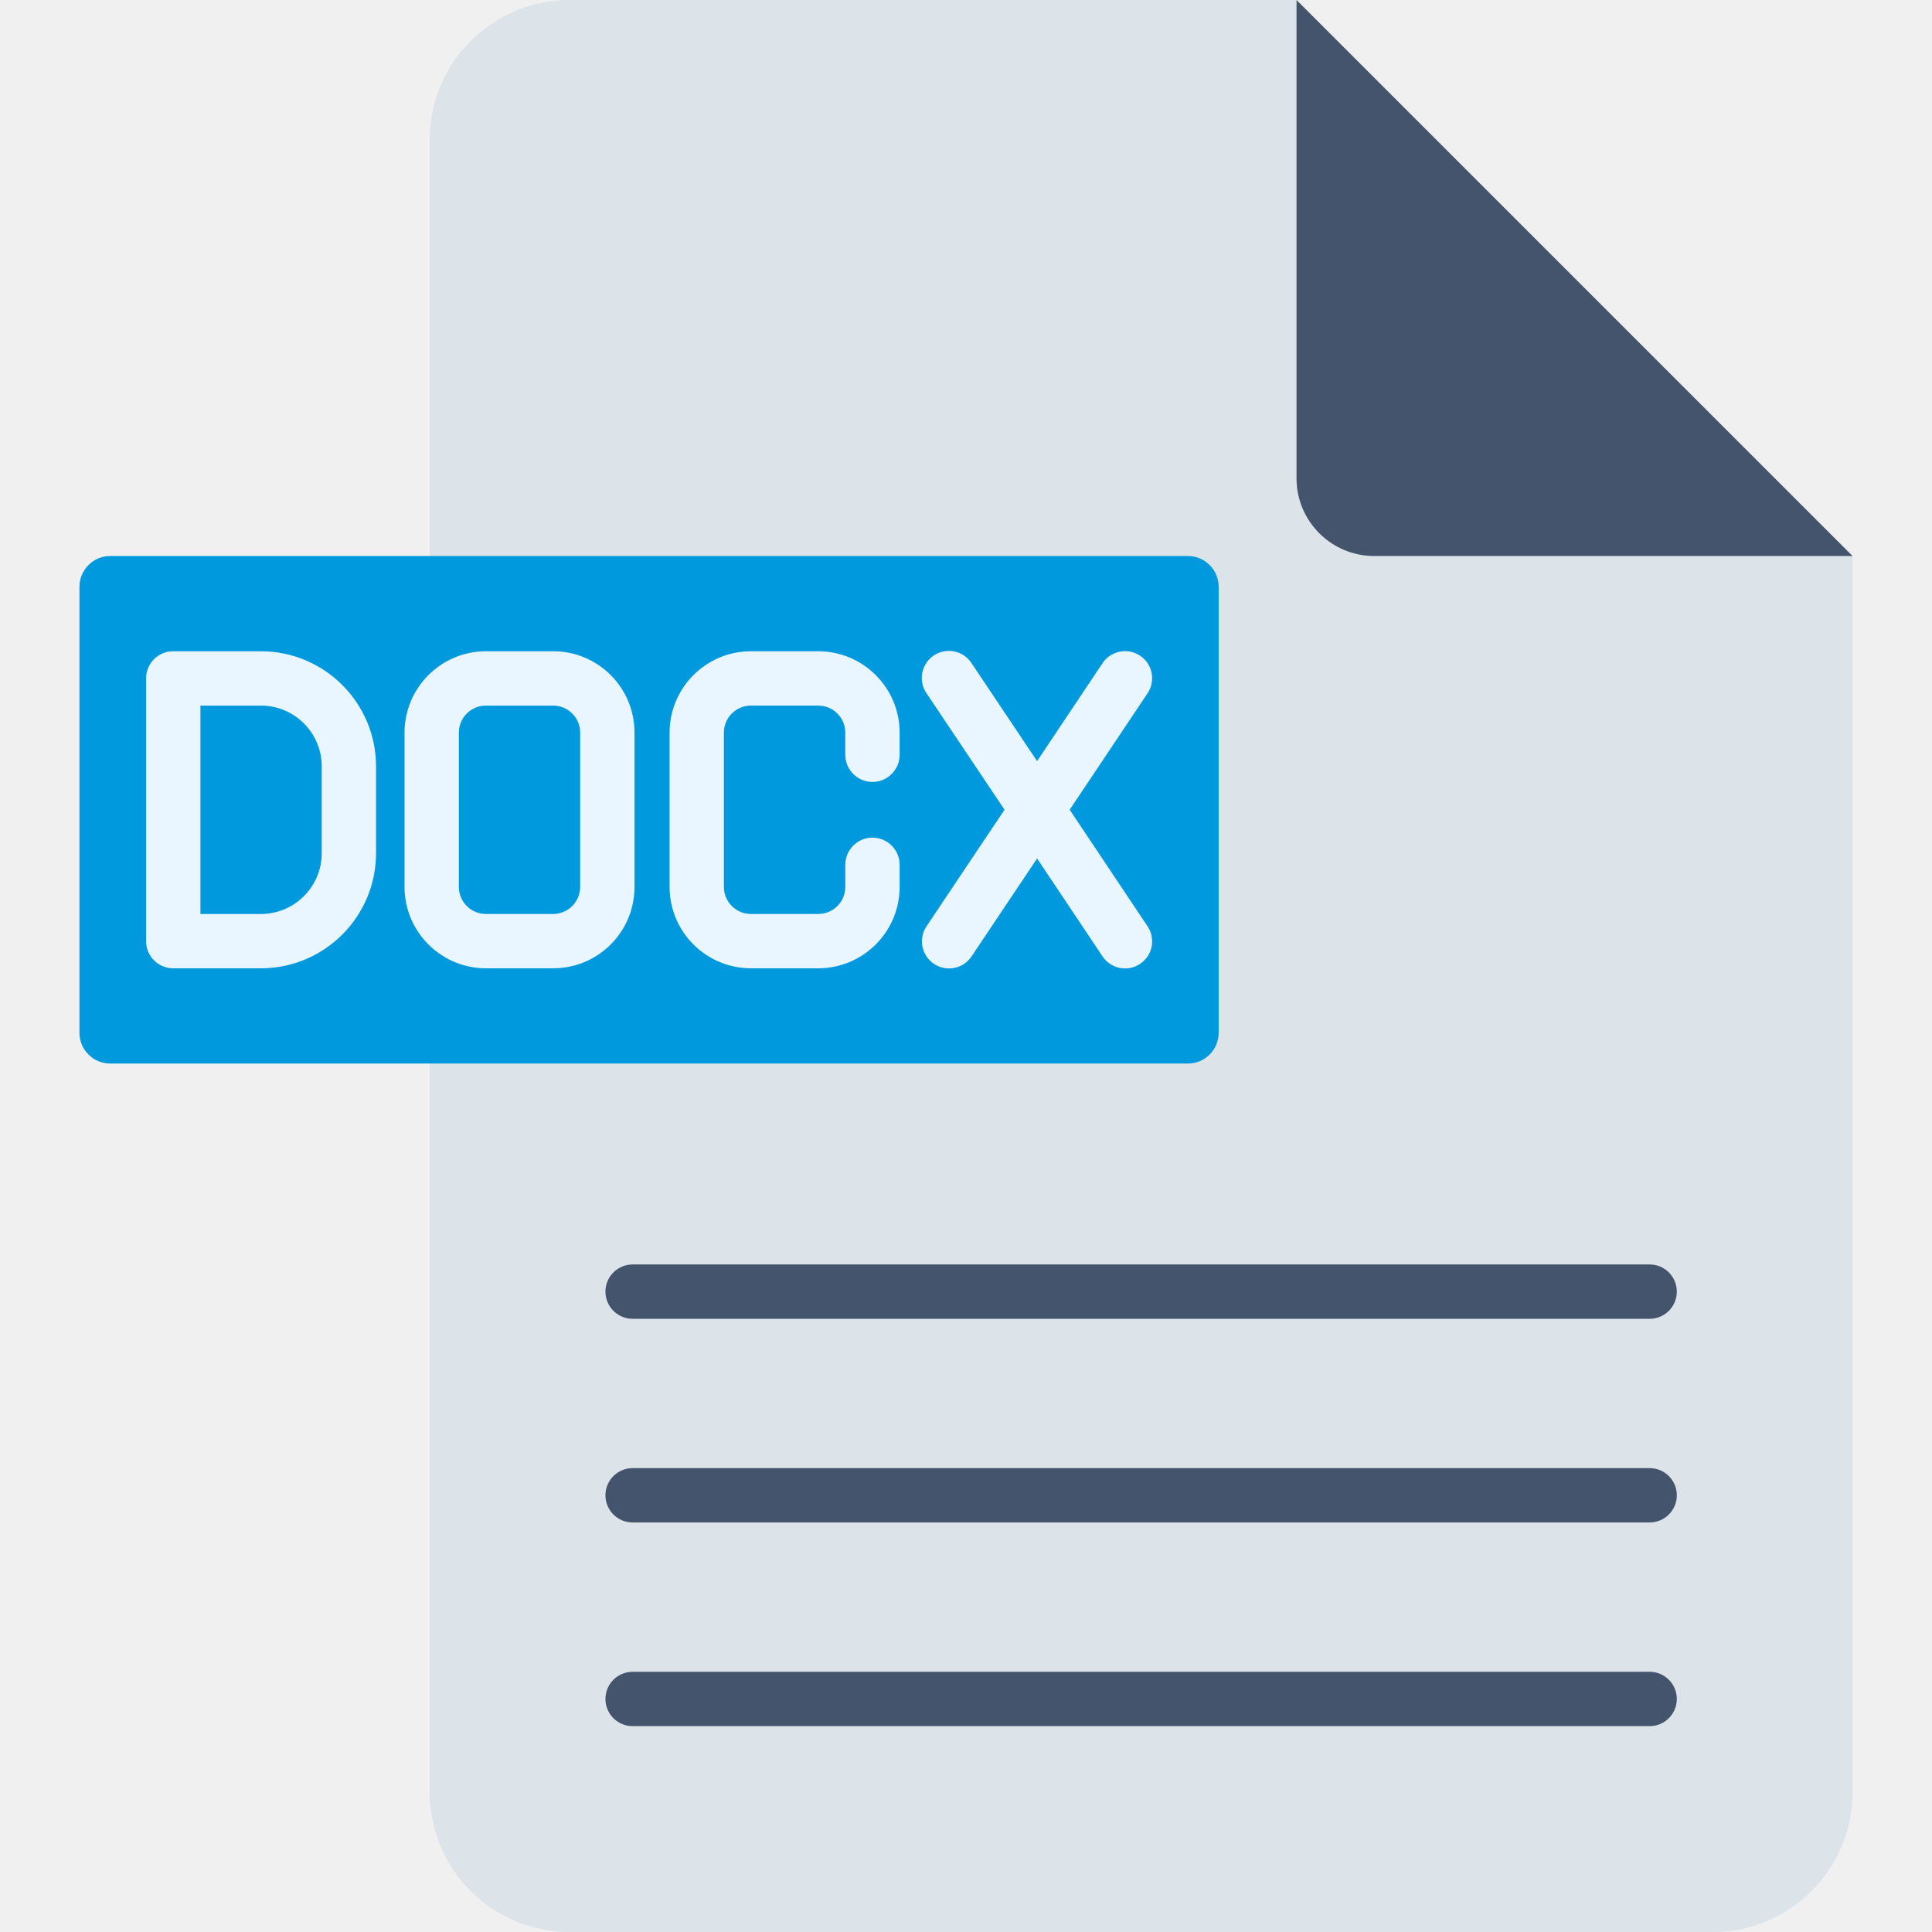
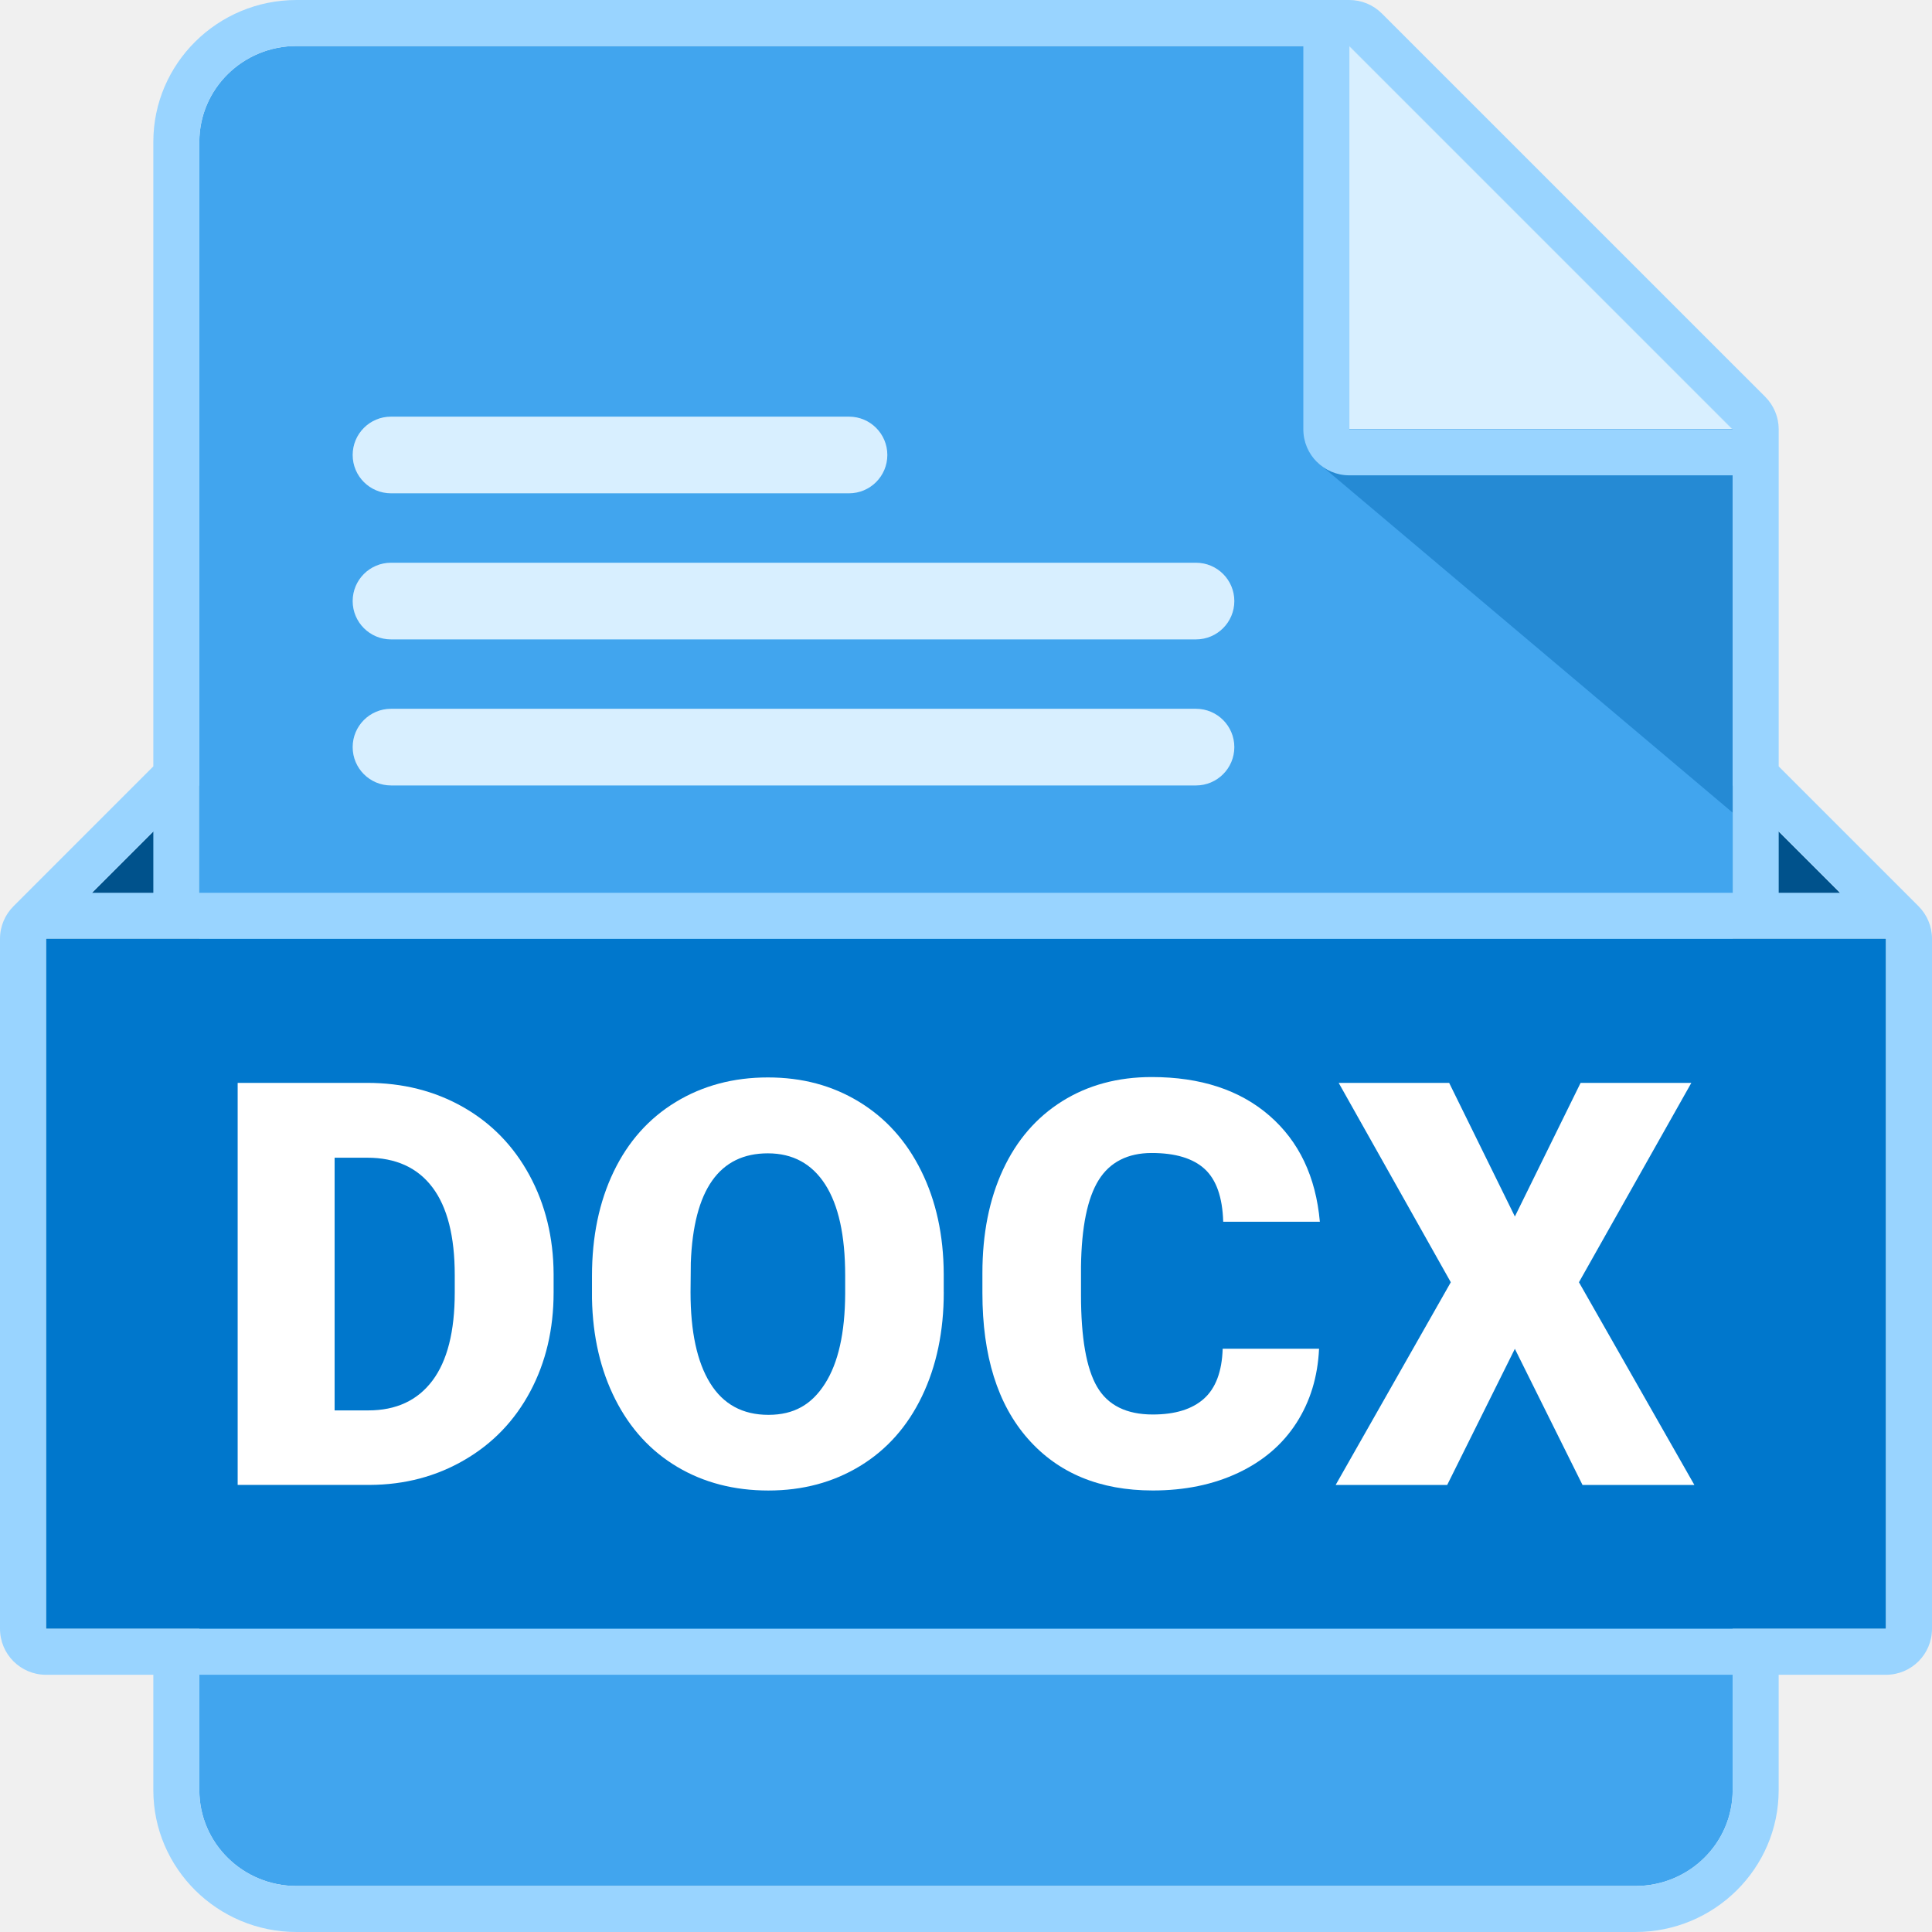
- <svg xmlns="http://www.w3.org/2000/svg" id="Layer_1" viewBox="0 0 512 512" data-name="Layer 1">
-   <path d="m150.834 0h192.758l147.352 147.351v327.694a37.06 37.06 0 0 1 -36.955 36.955h-303.155a37.059 37.059 0 0 1 -36.954-36.955v-438.061a37.084 37.084 0 0 1 36.954-36.984z" fill="#dce3e9" fill-rule="evenodd" />
-   <path d="m167.65 349.494a7.2 7.2 0 0 1 0-14.4h269.523a7.2 7.2 0 1 1 0 14.4zm0 107.949a7.2 7.2 0 0 1 0-14.4h269.523a7.2 7.2 0 1 1 0 14.4zm0-53.975a7.2 7.2 0 0 1 0-14.4h269.523a7.2 7.2 0 1 1 0 14.4z" fill="#44546c" />
-   <path d="m29.188 147.351h285.639a8.16 8.16 0 0 1 8.131 8.161v118.178a8.159 8.159 0 0 1 -8.131 8.161h-285.639a8.16 8.16 0 0 1 -8.132-8.161v-118.178a8.16 8.16 0 0 1 8.132-8.161z" fill="#09d" fill-rule="evenodd" />
-   <path d="m343.592 0 147.352 147.351h-126.776a20.6 20.6 0 0 1 -20.576-20.546z" fill="#44546c" fill-rule="evenodd" />
-   <path d="m224.015 229.188a7.2 7.2 0 1 1 14.4 0v5.912a21.594 21.594 0 0 1 -21.538 21.508h-17.897a21.592 21.592 0 0 1 -21.537-21.508v-41a21.592 21.592 0 0 1 21.537-21.51h17.894a21.594 21.594 0 0 1 21.538 21.51v5.917a7.2 7.2 0 0 1 -14.4 0v-5.917a7.167 7.167 0 0 0 -7.141-7.111h-17.891a7.165 7.165 0 0 0 -7.14 7.111v41a7.163 7.163 0 0 0 7.14 7.111h17.894a7.165 7.165 0 0 0 7.141-7.111zm33.485 24.218a7.174 7.174 0 1 1 -11.92-7.985l20.634-30.834-20.634-30.806a7.174 7.174 0 1 1 11.92-7.981l17.341 25.909 17.312-25.909a7.174 7.174 0 1 1 11.92 7.985l-20.6 30.806 20.6 30.834a7.174 7.174 0 1 1 -11.92 7.985l-17.311-25.91zm-128.757-80.816h17.894a21.542 21.542 0 0 1 21.509 21.51v41a21.542 21.542 0 0 1 -21.509 21.508h-17.894a21.592 21.592 0 0 1 -21.537-21.508v-41a21.592 21.592 0 0 1 21.537-21.508zm17.894 14.4h-17.894a7.165 7.165 0 0 0 -7.14 7.111v40.999a7.163 7.163 0 0 0 7.14 7.111h17.894a7.165 7.165 0 0 0 7.112-7.111v-41a7.167 7.167 0 0 0 -7.112-7.111zm-100.721-14.4h23.257a30.547 30.547 0 0 1 30.484 30.485v23.053a30.547 30.547 0 0 1 -30.484 30.484h-23.257a7.176 7.176 0 0 1 -7.2-7.2v-69.623a7.176 7.176 0 0 1 7.2-7.2zm23.257 14.4h-16.058v55.228h16.058a16.119 16.119 0 0 0 16.087-16.09v-23.053a16.119 16.119 0 0 0 -16.087-16.088z" fill="#eaf6ff" />
+ <svg xmlns="http://www.w3.org/2000/svg" id="Layer_2" height="512" viewBox="0 0 504 504" width="512">
+   <g id="Layer_1-2">
+     <g id="DOCX">
+       <g id="Base">
+         <path d="m12 244.9 42.91-42.91v42.91z" fill="#00528c" />
+         <path d="m492 244.9-42.91-42.91v42.91z" fill="#00528c" />
+         <path d="m352 12h-274.64c-14.01 0-25.36 11.19-25.36 25v430c0 13.81 11.35 25 25.36 25h349.28c14.01 0 25.36-11.19 25.36-25v-355z" fill="#41a5ee" />
+         <path d="m352 12 100 100h-100z" fill="#d8efff" />
+         <path d="m12 244.9h480v180h-480z" fill="#07c" />
+         <path d="m452 212v-100h-100l-8.48 8.48z" fill="#258ad4" />
+         <g fill="#d8efff">
+           <rect height="20" rx="10" width="139.48" x="92" y="108.69" />
+           <rect height="20" rx="10" width="230" x="92" y="146.8" />
+           <rect height="20" rx="10" width="230" x="92" y="184.9" />
+         </g>
+         <path d="m500.49 236.41-36.48-36.48v-87.93c0-3.19-1.27-6.24-3.52-8.49l-100.01-100c-2.25-2.25-5.3-3.51-8.48-3.51h-274.64c-20.6 0-37.36 16.59-37.36 37v162.92l-36.48 36.49c-2.17 2.17-3.52 5.17-3.52 8.49v180c0 6.63 5.37 12 12 12h28v30.1c0 20.4 16.76 37 37.36 37h349.28c20.6 0 37.36-16.6 37.36-37v-30.1h28c6.63 0 12-5.37 12-12v-180c0-3.31-1.34-6.31-3.51-8.49zm-36.48-19.51 16 16h-16zm-112.01-204.9 100 100h-100zm-300 25c0-13.81 11.35-25 25.36-25h262.64v100c0 6.62 5.37 12 12 12h100v108.9h-400zm-12 179.9v16h-16zm412 250.1c0 13.8-11.36 25-25.36 25h-349.28c-14.01 0-25.36-11.2-25.36-25v-30.1h400zm40-42.1h-480v-180h480z" fill="#99d4ff" />
+       </g>
+       <g id="DOCX-2" fill="#fff">
+         <path d="m62 387.38v-104.89h33.79c9.27 0 17.6 2.1 25 6.3 7.39 4.2 13.17 10.13 17.33 17.79 4.15 7.66 6.25 16.24 6.3 25.75v4.83c0 9.61-2.03 18.21-6.09 25.83-4.06 7.61-9.77 13.57-17.15 17.86-7.37 4.3-15.6 6.47-24.67 6.52h-34.51zm25.29-85.36v65.91h8.79c7.25 0 12.82-2.58 16.71-7.74s5.84-12.83 5.84-23.02v-4.54c0-10.13-1.95-17.77-5.84-22.91s-9.56-7.71-17-7.71h-8.5z" />
+         <path d="m246.2 337.1c0 10.23-1.9 19.28-5.69 27.16s-9.18 13.94-16.17 18.19-14.95 6.38-23.88 6.38-16.86-2.05-23.77-6.16c-6.92-4.11-12.31-9.98-16.17-17.61-3.87-7.64-5.9-16.4-6.09-26.29v-5.91c0-10.28 1.88-19.34 5.65-27.19s9.17-13.91 16.21-18.19c7.03-4.27 15.04-6.41 24.02-6.41s16.81 2.11 23.77 6.34 12.38 10.24 16.24 18.05c3.87 7.81 5.82 16.75 5.87 26.83v4.83zm-25.72-4.39c0-10.42-1.74-18.33-5.22-23.74-3.48-5.4-8.46-8.1-14.95-8.1-12.68 0-19.38 9.51-20.1 28.53l-.07 7.71c0 10.28 1.7 18.18 5.11 23.7s8.48 8.28 15.2 8.28 11.31-2.71 14.77-8.14 5.21-13.23 5.26-23.41z" />
+         <path d="m344.1 351.87c-.34 7.3-2.31 13.75-5.91 19.34-3.6 5.6-8.66 9.93-15.16 13-6.51 3.07-13.94 4.61-22.3 4.61-13.78 0-24.64-4.49-32.56-13.47s-11.89-21.66-11.89-38.04v-5.19c0-10.28 1.79-19.27 5.37-26.98s8.73-13.66 15.45-17.87c6.72-4.2 14.5-6.3 23.34-6.3 12.73 0 22.96 3.35 30.69 10.05s12.13 15.93 13.18 27.7h-25.21c-.19-6.39-1.8-10.97-4.83-13.76-3.03-2.78-7.64-4.18-13.83-4.18s-10.9 2.35-13.83 7.06-4.47 12.22-4.61 22.55v7.42c0 11.19 1.4 19.19 4.21 23.99s7.65 7.2 14.52 7.2c5.81 0 10.25-1.37 13.33-4.11 3.07-2.74 4.71-7.08 4.9-13.04h25.14z" />
+         <path d="m395.18 317.36 17.15-34.87h28.89l-29.32 52.01 30.11 52.88h-29.18l-17.65-35.51-17.65 35.51h-29.1l30.04-52.88-29.25-52.01h28.82l17.15 34.87z" />
+       </g>
+     </g>
+   </g>
</svg>
